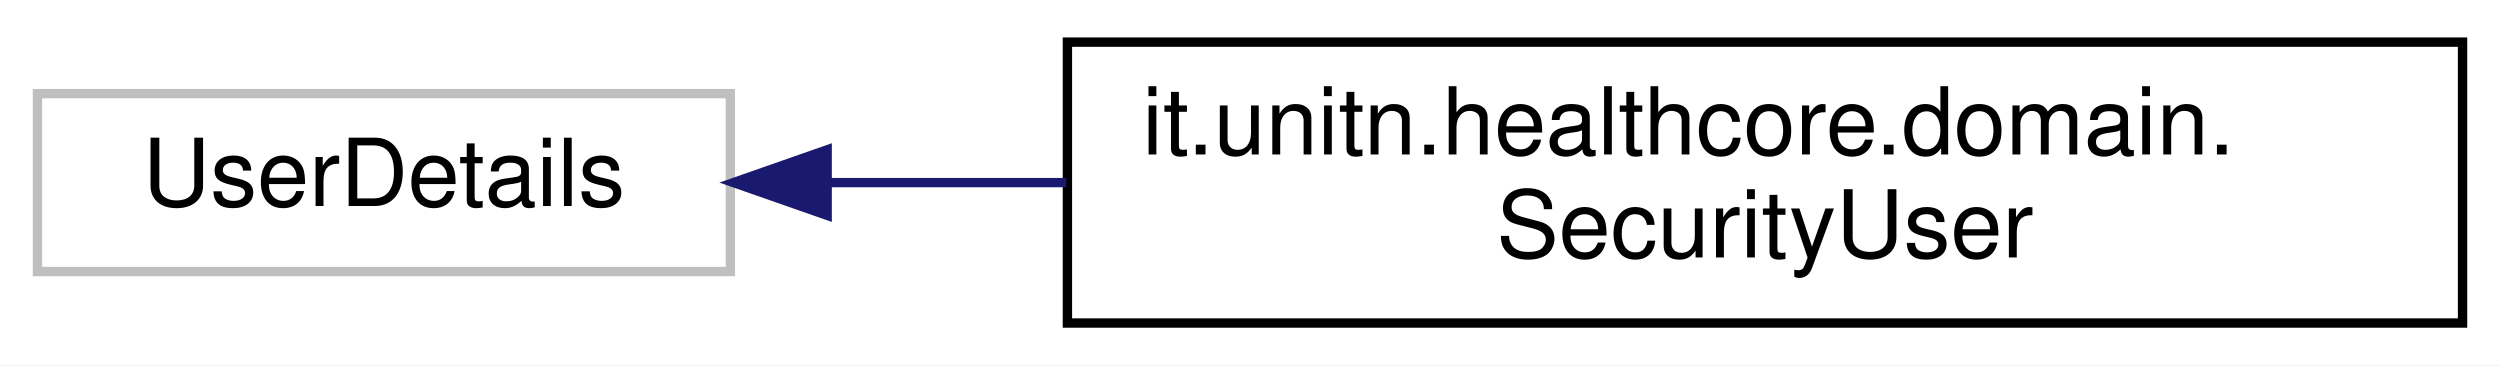
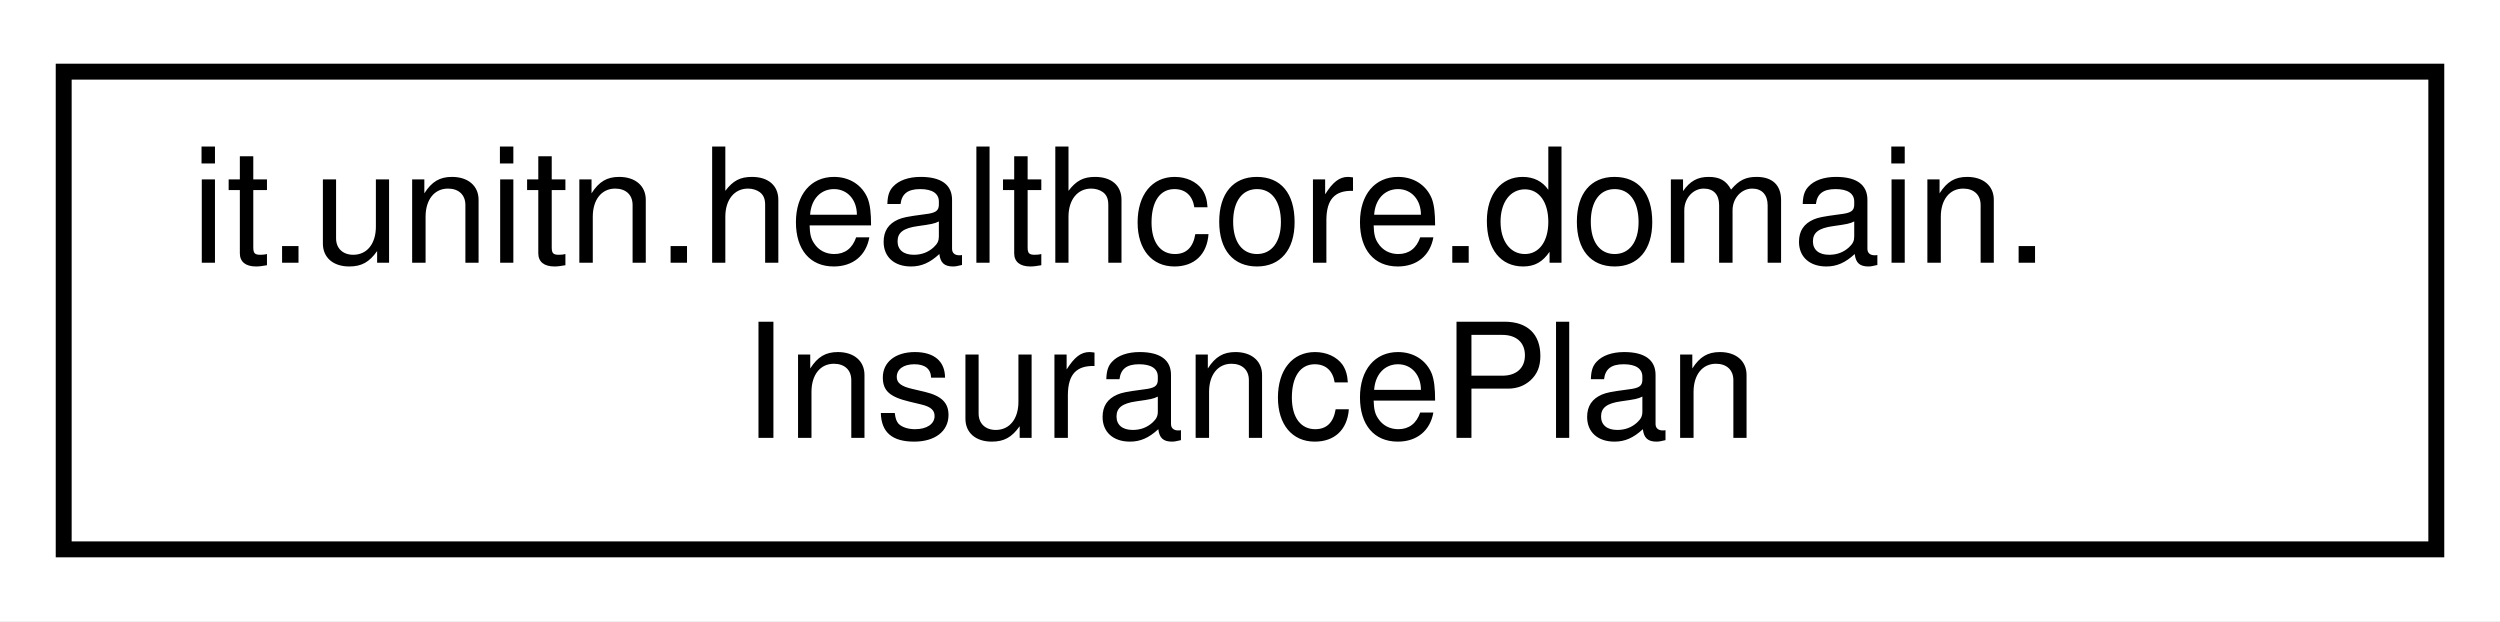
- <svg xmlns="http://www.w3.org/2000/svg" xmlns:xlink="http://www.w3.org/1999/xlink" width="267pt" height="39pt" viewBox="0.00 0.00 267.00 39.00">
+ <svg xmlns="http://www.w3.org/2000/svg" xmlns:xlink="http://www.w3.org/1999/xlink" width="157pt" height="39pt" viewBox="0.00 0.00 157.00 39.00">
  <g id="graph0" class="graph" transform="scale(1 1) rotate(0) translate(4 35)">
-     <polygon fill="white" stroke="transparent" points="-4,4 -4,-35 263,-35 263,4 -4,4" />
+     <polygon fill="white" stroke="transparent" points="-4,4 -4,-35 153,-35 153,4 -4,4" />
    <g id="node1" class="node">
      <g id="a_node1">
-         <a xlink:title=" ">
-           <polygon fill="white" stroke="#bfbfbf" points="0,-6 0,-25 74,-25 74,-6 0,-6" />
-           <text text-anchor="middle" x="37" y="-13" font-family="Helvetica,sans-Serif" font-size="10.00">UserDetails</text>
+         <a xlink:href="classit_1_1unitn_1_1healthcore_1_1domain_1_1InsurancePlan.html" target="_top" xlink:title=" ">
+           <polygon fill="white" stroke="black" points="0,-0.5 0,-30.5 149,-30.5 149,-0.5 0,-0.5" />
+           <text text-anchor="start" x="8" y="-18.5" font-family="Helvetica,sans-Serif" font-size="10.00">it.unitn.healthcore.domain.</text>
+           <text text-anchor="middle" x="74.5" y="-7.5" font-family="Helvetica,sans-Serif" font-size="10.00">InsurancePlan</text>
        </a>
      </g>
    </g>
-     <g id="node2" class="node">
-       <g id="a_node2">
-         <a xlink:href="classit_1_1unitn_1_1healthcore_1_1domain_1_1SecurityUser.html" target="_top" xlink:title=" ">
-           <polygon fill="white" stroke="black" points="110,-0.5 110,-30.5 259,-30.5 259,-0.5 110,-0.5" />
-           <text text-anchor="start" x="118" y="-18.5" font-family="Helvetica,sans-Serif" font-size="10.00">it.unitn.healthcore.domain.</text>
-           <text text-anchor="middle" x="184.5" y="-7.5" font-family="Helvetica,sans-Serif" font-size="10.00">SecurityUser</text>
-         </a>
-       </g>
-     </g>
-     <g id="edge1" class="edge">
-       <path fill="none" stroke="midnightblue" d="M84.36,-15.5C92.51,-15.5 101.18,-15.5 109.87,-15.5" />
-       <polygon fill="midnightblue" stroke="midnightblue" points="84.34,-12 74.34,-15.5 84.34,-19 84.34,-12" />
-     </g>
  </g>
</svg>
